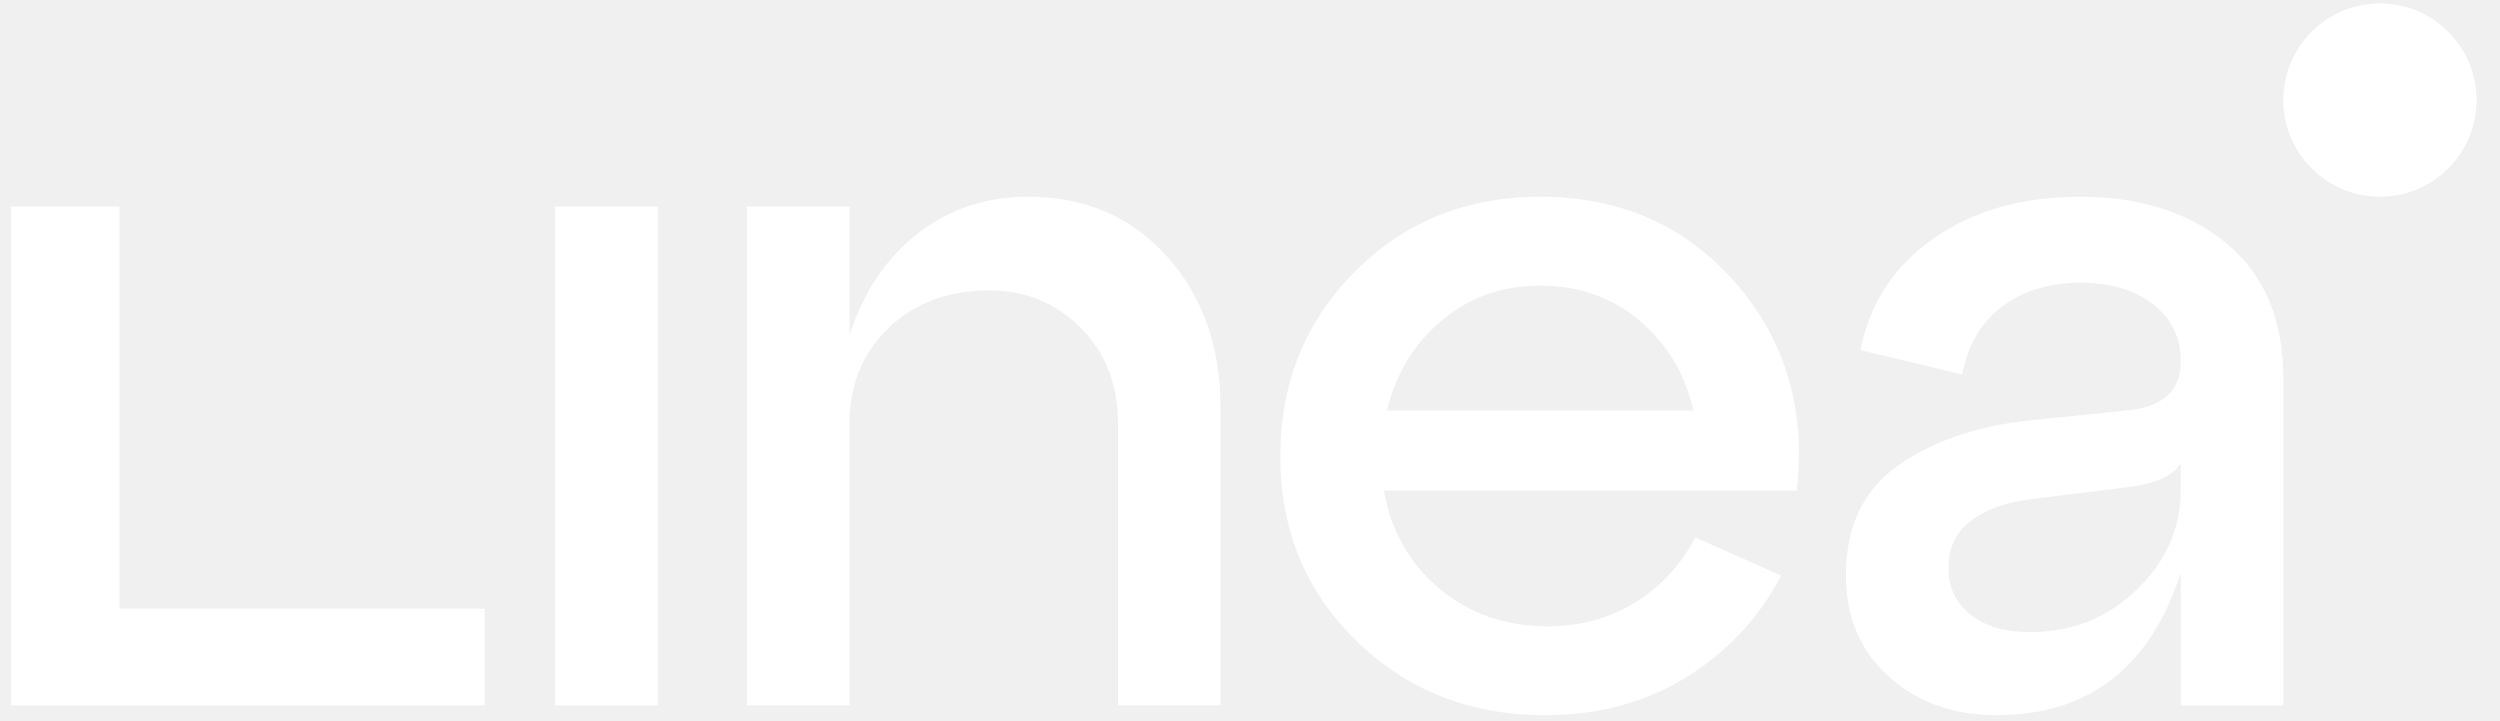
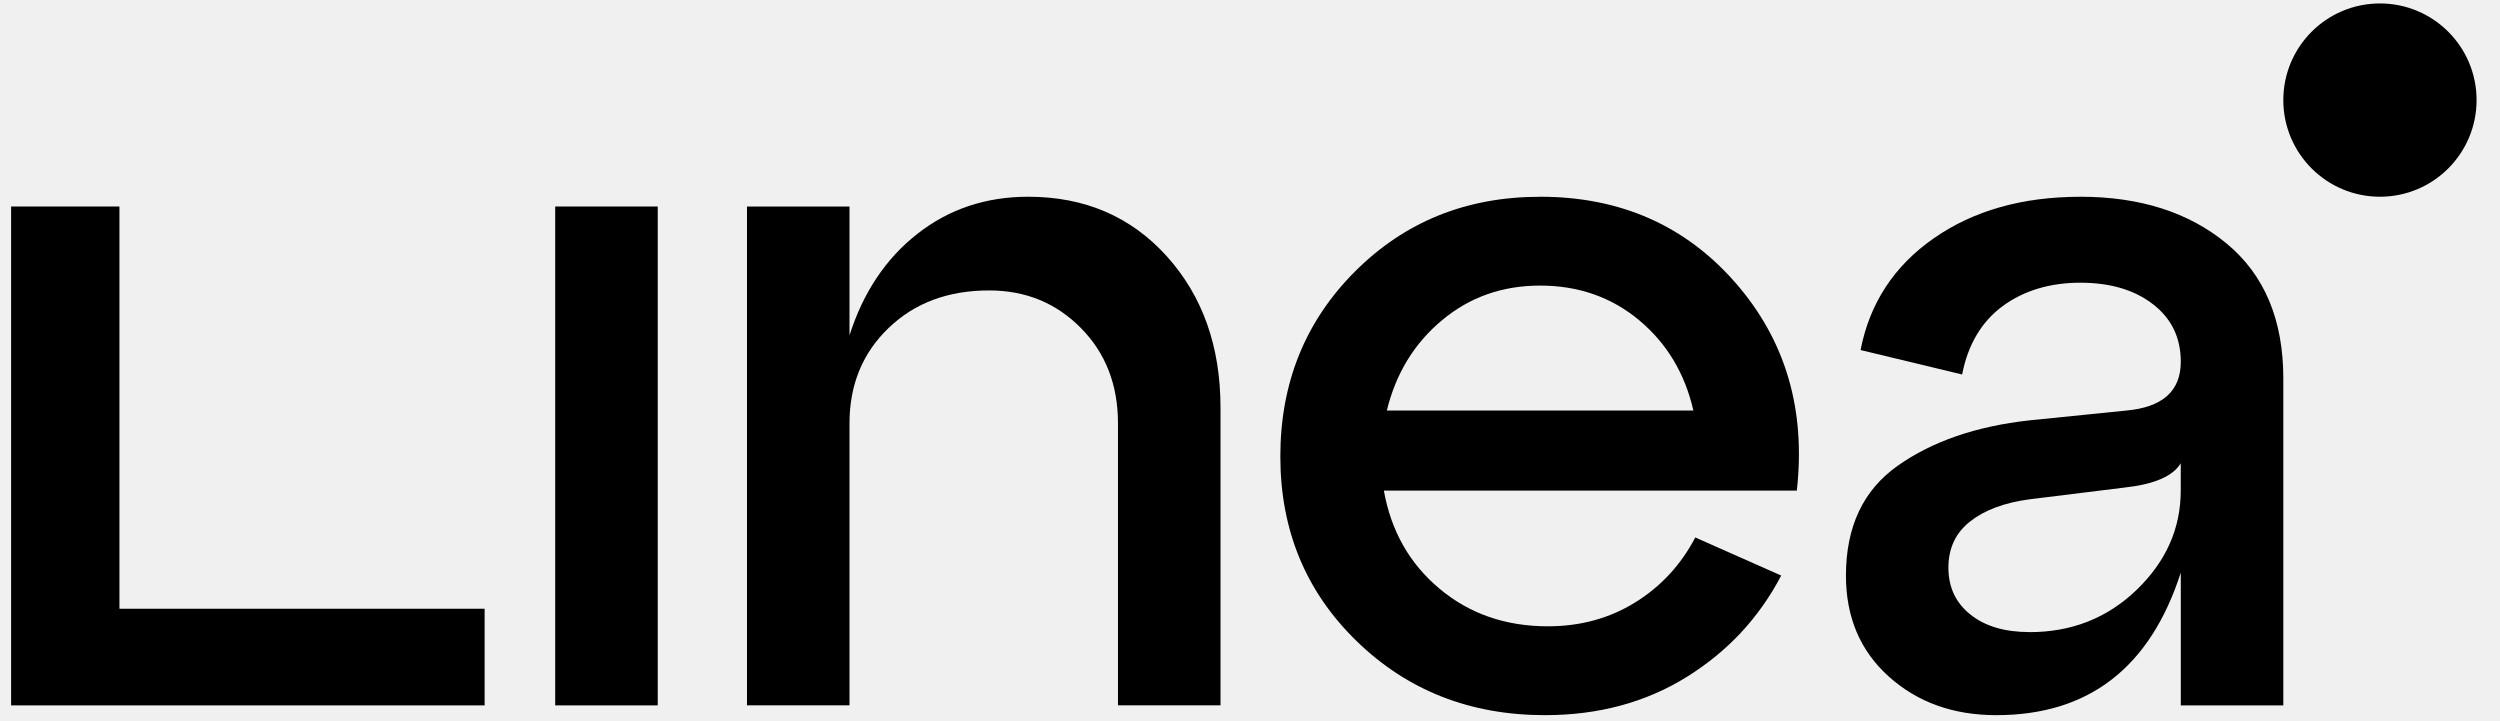
<svg xmlns="http://www.w3.org/2000/svg" width="111" height="32" viewBox="0 0 111 32" fill="none">
-   <path d="M29.203 31.319H24.651V9.169H29.203V31.319Z" fill="white" />
-   <path d="M45.65 8.735C48.162 8.735 50.215 9.616 51.805 11.378C53.394 13.14 54.19 15.38 54.19 18.096V31.316H49.638V18.79C49.638 17.085 49.089 15.675 47.991 14.563C46.892 13.451 45.535 12.895 43.917 12.895C42.096 12.895 40.608 13.451 39.453 14.563C38.297 15.675 37.718 17.085 37.718 18.79V31.316H33.166V9.169H37.718V14.89C38.325 12.984 39.329 11.481 40.732 10.382C42.132 9.284 43.773 8.735 45.652 8.735H45.65Z" fill="white" />
-   <path d="M68.38 8.735C71.934 8.735 74.824 10.007 77.049 12.549C79.273 15.094 80.184 18.169 79.779 21.783H61.444C61.762 23.575 62.586 25.028 63.916 26.14C65.245 27.252 66.847 27.808 68.726 27.808C70.17 27.808 71.463 27.453 72.605 26.746C73.746 26.039 74.634 25.078 75.27 23.863L79.085 25.554C78.103 27.433 76.701 28.934 74.881 30.062C73.062 31.19 70.966 31.753 68.595 31.753C65.272 31.753 62.483 30.655 60.229 28.46C57.975 26.266 56.847 23.534 56.847 20.268C56.847 17.002 57.952 14.265 60.163 12.053C62.373 9.842 65.11 8.737 68.378 8.737L68.38 8.735ZM68.38 12.68C66.703 12.68 65.252 13.192 64.023 14.22C62.794 15.245 61.977 16.581 61.575 18.229H75.186C74.811 16.581 74.007 15.245 72.781 14.22C71.552 13.195 70.085 12.68 68.38 12.68Z" fill="white" />
-   <path d="M92.362 8.735C95.022 8.735 97.189 9.428 98.864 10.815C100.539 12.201 101.379 14.197 101.379 16.797V31.319H96.827V25.424C95.468 29.643 92.738 31.753 88.635 31.753C86.726 31.753 85.138 31.183 83.866 30.042C82.593 28.9 81.96 27.405 81.96 25.556C81.96 23.389 82.724 21.762 84.257 20.68C85.788 19.597 87.74 18.925 90.108 18.664L94.399 18.229C96.017 18.085 96.827 17.362 96.827 16.062C96.827 14.993 96.415 14.14 95.591 13.506C94.767 12.87 93.692 12.552 92.362 12.552C91.033 12.552 89.854 12.899 88.916 13.593C87.978 14.286 87.378 15.298 87.118 16.627L82.609 15.542C83.014 13.462 84.097 11.808 85.861 10.579C87.623 9.352 89.79 8.737 92.362 8.737V8.735ZM90.108 28.067C91.987 28.067 93.575 27.437 94.875 26.181C96.175 24.925 96.825 23.458 96.825 21.781V20.568C96.479 21.147 95.639 21.506 94.31 21.65L90.106 22.17C89.008 22.316 88.133 22.639 87.484 23.144C86.834 23.65 86.509 24.337 86.509 25.204C86.509 26.071 86.834 26.765 87.484 27.284C88.133 27.804 89.008 28.064 90.106 28.064L90.108 28.067Z" fill="white" />
-   <path d="M21.517 31.319H0.493V9.169H5.303V27.028H21.517V31.319Z" fill="white" />
-   <path d="M105.67 8.735C108.039 8.735 109.96 6.813 109.96 4.444C109.96 2.074 108.039 0.153 105.67 0.153C103.3 0.153 101.379 2.074 101.379 4.444C101.379 6.813 103.3 8.735 105.67 8.735Z" fill="white" />
+   <path d="M29.203 31.319H24.651V9.169H29.203V31.319Z" fill="black" />
+   <path d="M45.65 8.735C48.162 8.735 50.215 9.616 51.805 11.378C53.394 13.14 54.19 15.38 54.19 18.096V31.316H49.638V18.79C49.638 17.085 49.089 15.675 47.991 14.563C46.892 13.451 45.535 12.895 43.917 12.895C42.096 12.895 40.608 13.451 39.453 14.563C38.297 15.675 37.718 17.085 37.718 18.79V31.316H33.166V9.169H37.718V14.89C38.325 12.984 39.329 11.481 40.732 10.382C42.132 9.284 43.773 8.735 45.652 8.735H45.65Z" fill="black" />
+   <path d="M68.38 8.735C71.934 8.735 74.824 10.007 77.049 12.549C79.273 15.094 80.184 18.169 79.779 21.783H61.444C61.762 23.575 62.586 25.028 63.916 26.14C65.245 27.252 66.847 27.808 68.726 27.808C70.17 27.808 71.463 27.453 72.605 26.746C73.746 26.039 74.634 25.078 75.27 23.863L79.085 25.554C78.103 27.433 76.701 28.934 74.881 30.062C73.062 31.19 70.966 31.753 68.595 31.753C65.272 31.753 62.483 30.655 60.229 28.46C57.975 26.266 56.847 23.534 56.847 20.268C56.847 17.002 57.952 14.265 60.163 12.053C62.373 9.842 65.11 8.737 68.378 8.737L68.38 8.735ZM68.38 12.68C66.703 12.68 65.252 13.192 64.023 14.22C62.794 15.245 61.977 16.581 61.575 18.229H75.186C74.811 16.581 74.007 15.245 72.781 14.22C71.552 13.195 70.085 12.68 68.38 12.68Z" fill="black" />
+   <path d="M92.362 8.735C95.022 8.735 97.189 9.428 98.864 10.815C100.539 12.201 101.379 14.197 101.379 16.797V31.319H96.827V25.424C95.468 29.643 92.738 31.753 88.635 31.753C86.726 31.753 85.138 31.183 83.866 30.042C82.593 28.9 81.96 27.405 81.96 25.556C81.96 23.389 82.724 21.762 84.257 20.68C85.788 19.597 87.74 18.925 90.108 18.664L94.399 18.229C96.017 18.085 96.827 17.362 96.827 16.062C96.827 14.993 96.415 14.14 95.591 13.506C94.767 12.87 93.692 12.552 92.362 12.552C91.033 12.552 89.854 12.899 88.916 13.593C87.978 14.286 87.378 15.298 87.118 16.627L82.609 15.542C83.014 13.462 84.097 11.808 85.861 10.579C87.623 9.352 89.79 8.737 92.362 8.737V8.735ZM90.108 28.067C91.987 28.067 93.575 27.437 94.875 26.181C96.175 24.925 96.825 23.458 96.825 21.781V20.568C96.479 21.147 95.639 21.506 94.31 21.65L90.106 22.17C89.008 22.316 88.133 22.639 87.484 23.144C86.834 23.65 86.509 24.337 86.509 25.204C86.509 26.071 86.834 26.765 87.484 27.284C88.133 27.804 89.008 28.064 90.106 28.064L90.108 28.067Z" fill="black" />
+   <path d="M21.517 31.319H0.493V9.169H5.303V27.028H21.517V31.319Z" fill="black" />
+   <path d="M105.67 8.735C108.039 8.735 109.96 6.813 109.96 4.444C109.96 2.074 108.039 0.153 105.67 0.153C103.3 0.153 101.379 2.074 101.379 4.444C101.379 6.813 103.3 8.735 105.67 8.735Z" fill="black" />
</svg>
